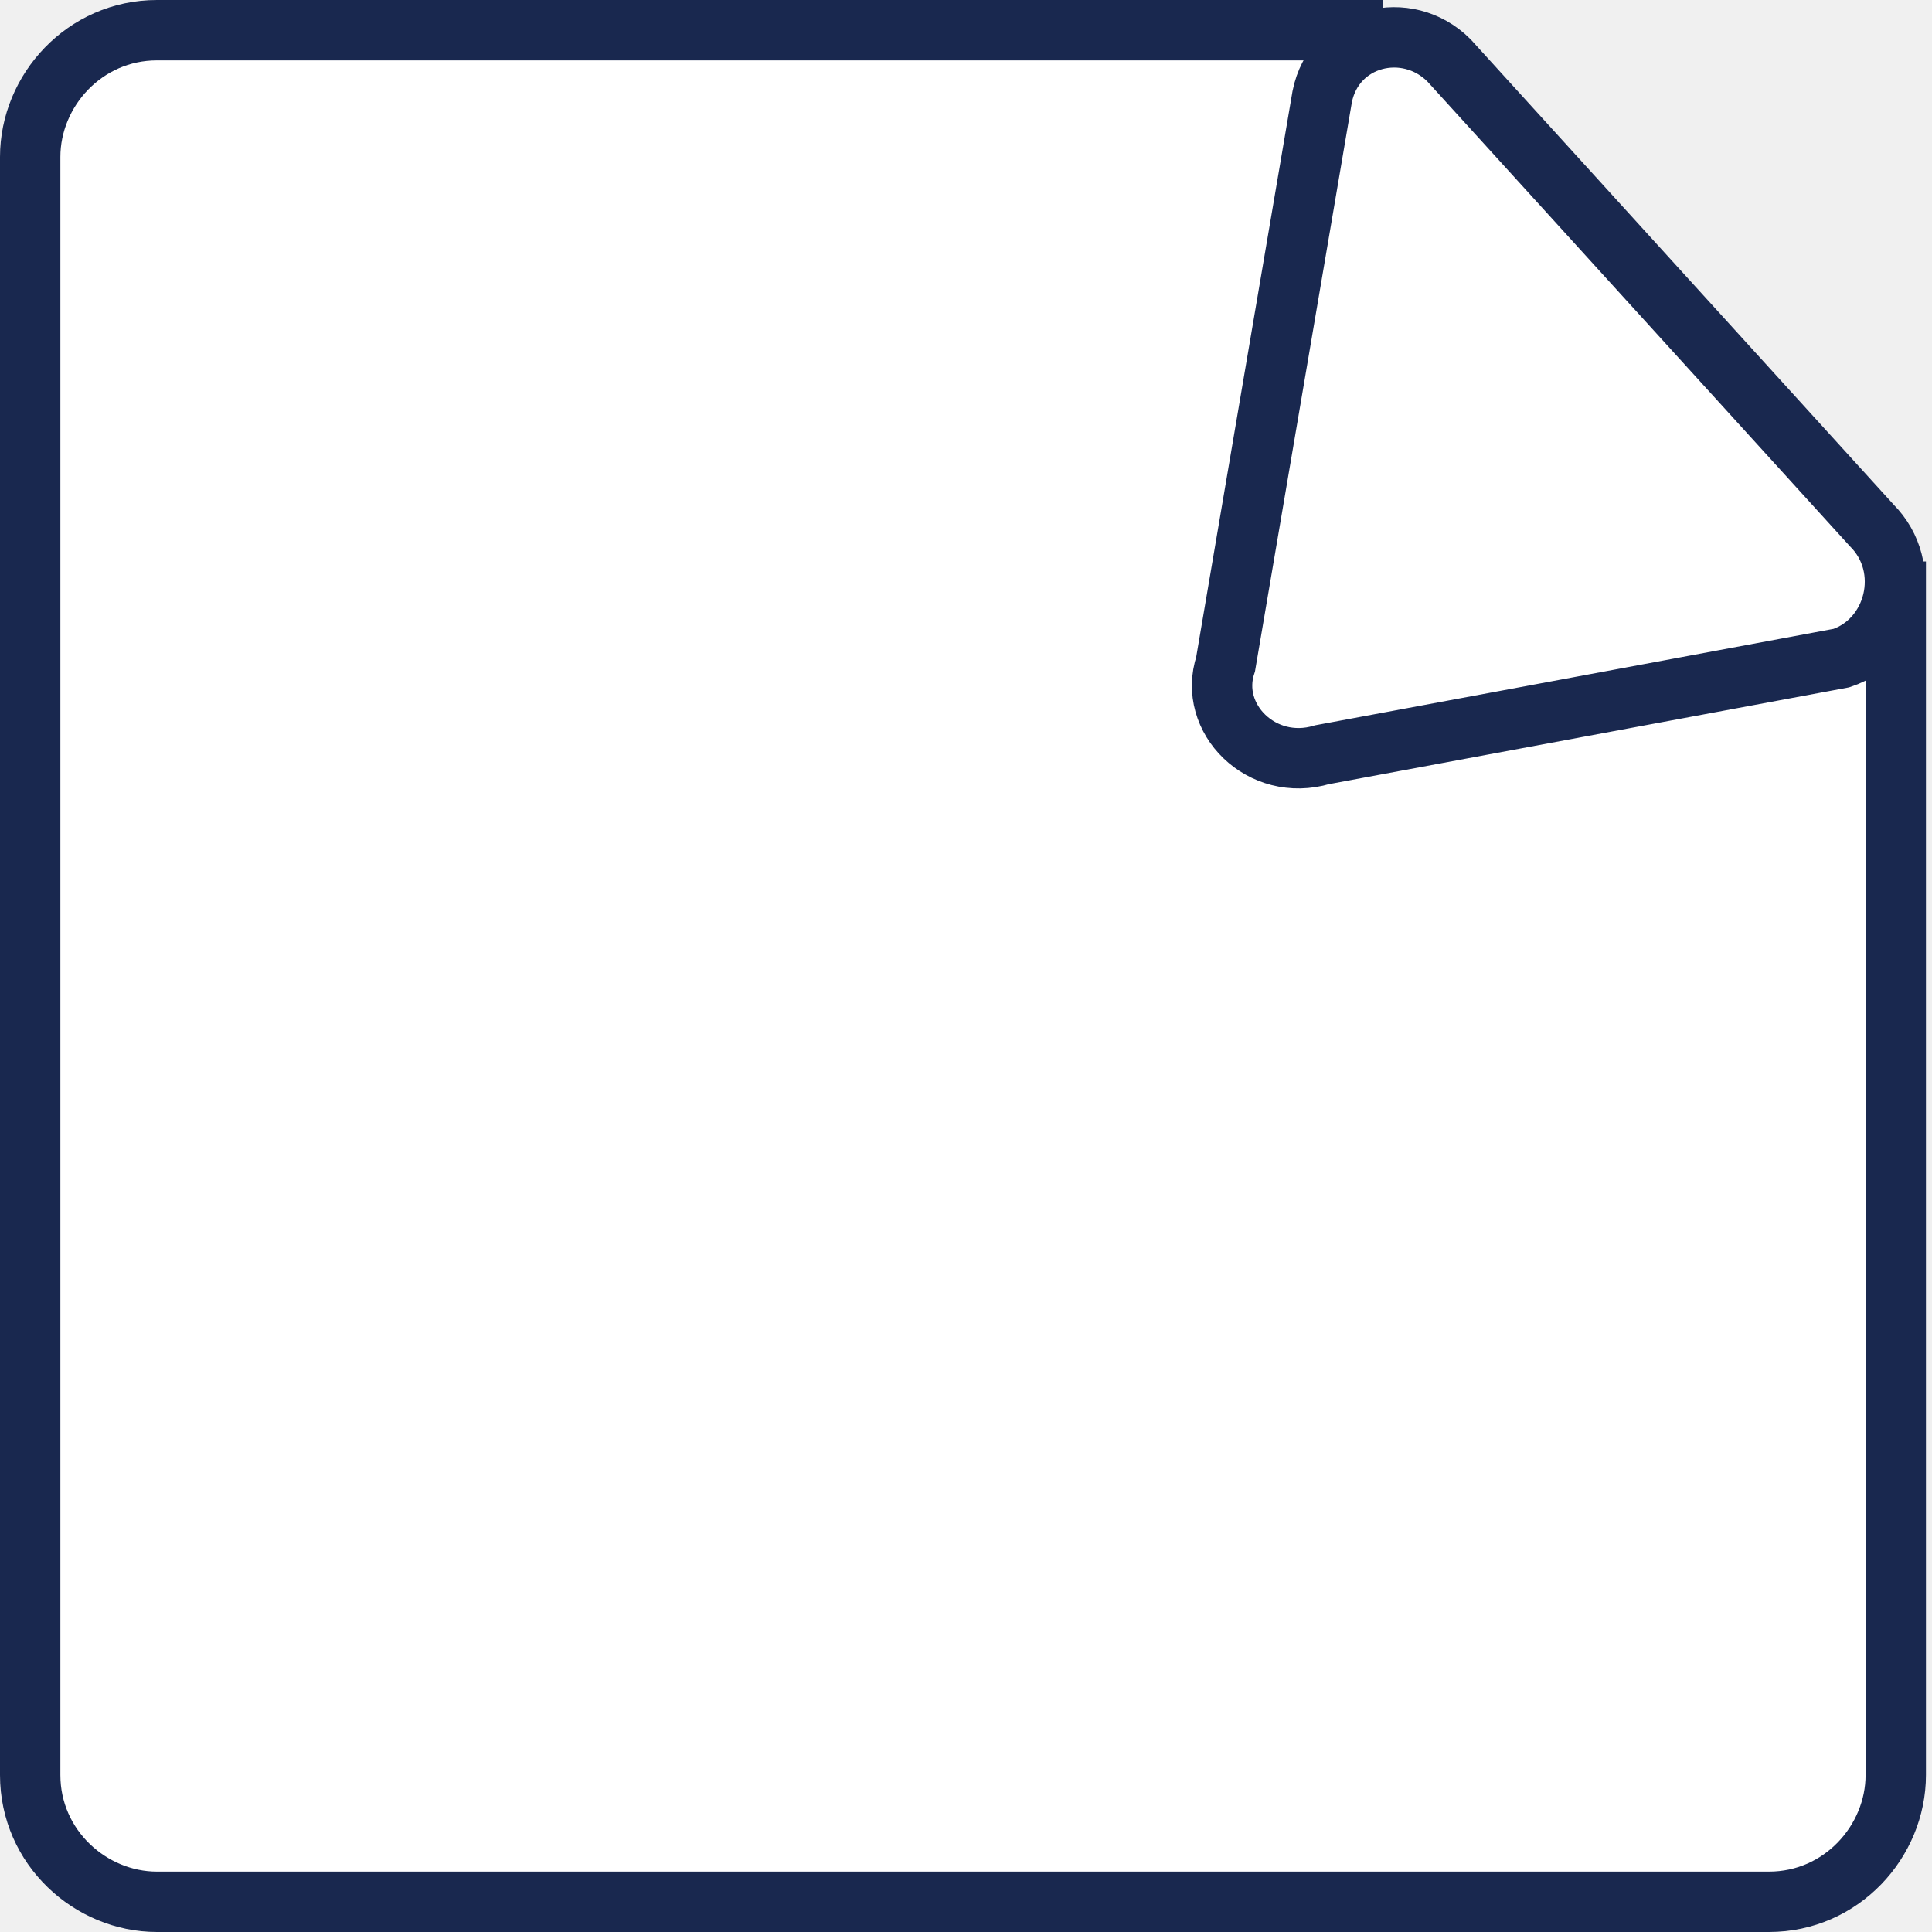
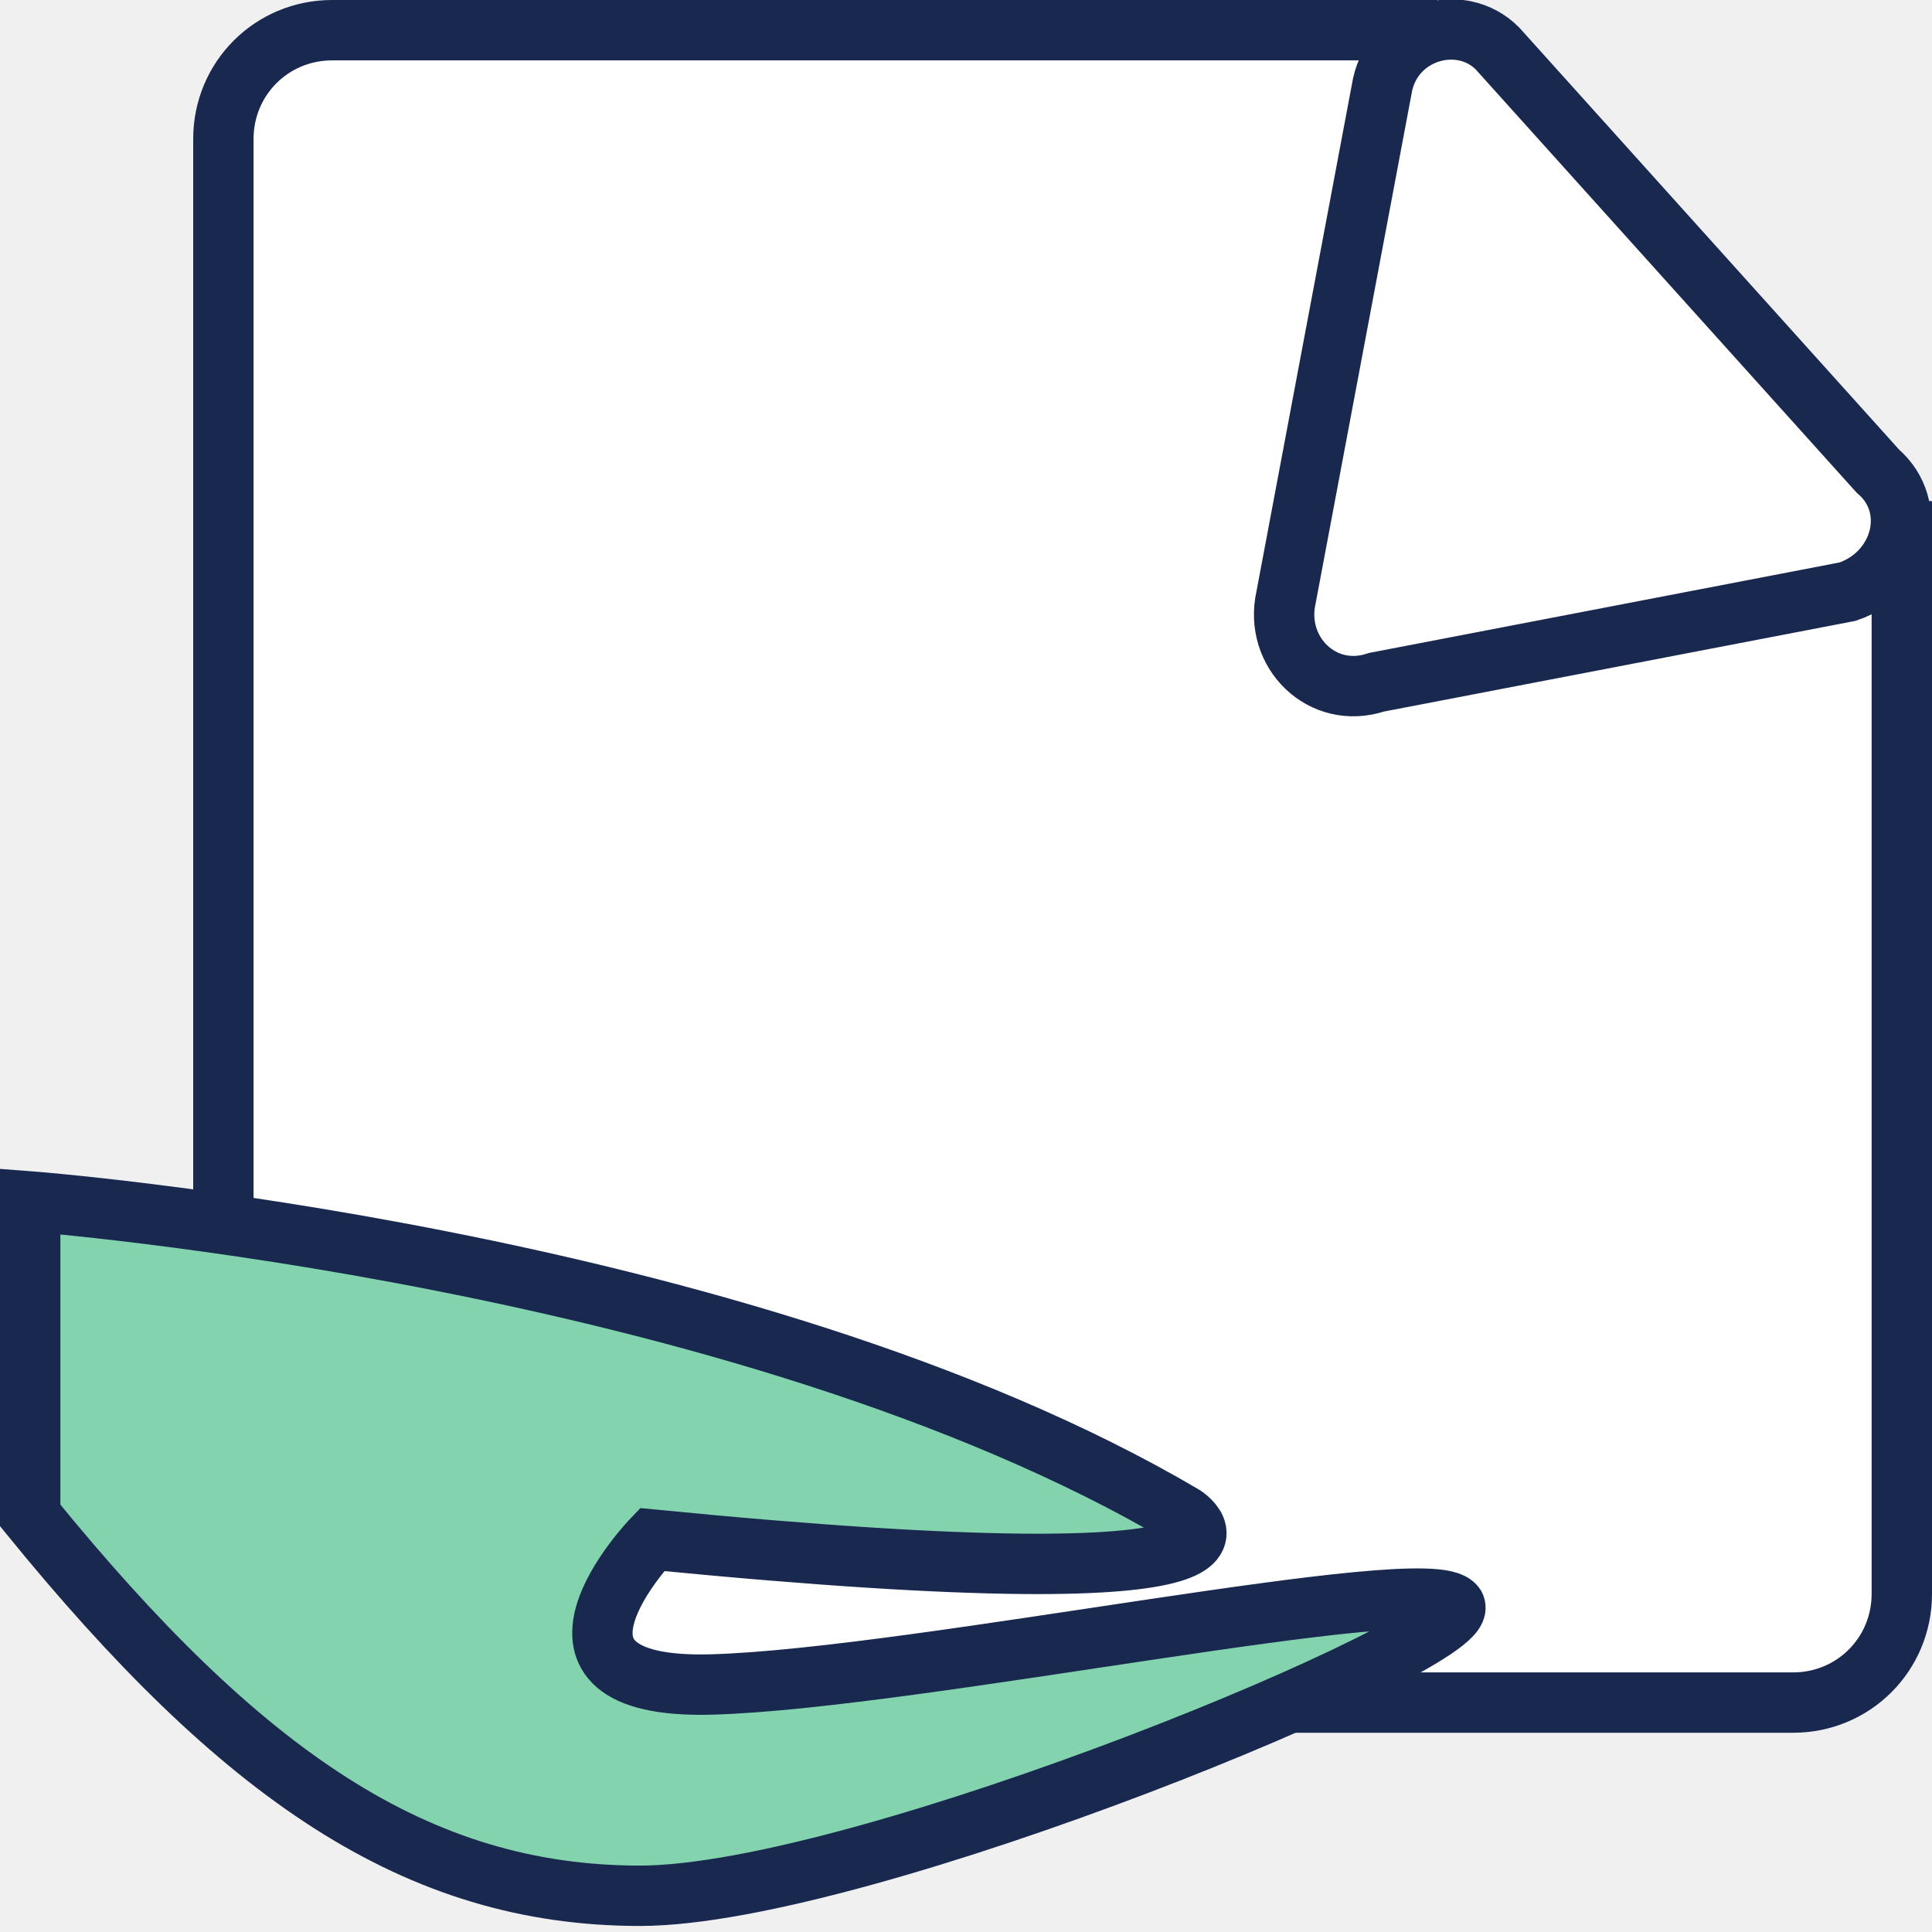
<svg xmlns="http://www.w3.org/2000/svg" version="1.1" id="Layer_1" x="0px" y="0px" viewBox="0 0 32 32" style="enable-background:new 0 0 32 32;" xml:space="preserve">
  <style type="text/css">
	.st0{fill:#83D3AE;}
	.st1{fill:#83D3AE;stroke:#19284F;stroke-miterlimit:10;}
	.st2{fill:#FFDC4F;}
	.st3{fill:#973A91;}
	.st4{fill:#19284F;}
	.st5{fill:none;stroke:#19284F;stroke-miterlimit:10;}
	.st6{fill:#FFFFFF;stroke:#19284F;stroke-miterlimit:10;}
- 	.st7{fill:#00FF7F;}
- 	.st8{fill:#19284F;stroke:#19284F;stroke-width:0.5;stroke-miterlimit:10;}
- 	.st9{fill:none;stroke:#19284F;stroke-width:2;stroke-miterlimit:10;}
- 	.st10{clip-path:url(#SVGID_2_);fill:#19284F;}
- 	.st11{fill:#973A91;stroke:#19284F;stroke-miterlimit:10;}
- 	.st12{fill:none;stroke:#19284F;stroke-linecap:round;stroke-miterlimit:10;}
- 	.st13{fill:#83D3AE;stroke:#19284F;stroke-linecap:round;stroke-miterlimit:10;}
- 	.st14{fill:#973A91;stroke:#19284F;stroke-linecap:round;stroke-miterlimit:10;}
- 	.st15{fill:#FFFFFF;stroke:#19284F;stroke-linecap:round;stroke-miterlimit:10;}
- 	.st16{fill:none;stroke:#E7443C;stroke-width:4;stroke-miterlimit:10;}
- 	.st17{fill:none;stroke:#F8BB2D;stroke-width:4;stroke-miterlimit:10;}
- 	.st18{fill:none;stroke:#3AA757;stroke-width:4;stroke-miterlimit:10;}
- 	.st19{fill:none;stroke:#19284F;stroke-width:4;stroke-miterlimit:10;}
- 	.st20{fill:none;stroke:#19284F;stroke-linecap:round;stroke-linejoin:round;stroke-miterlimit:10;}
- 	.st21{fill:#973A91;stroke:#19284F;stroke-linecap:round;stroke-linejoin:round;stroke-miterlimit:10;}
+ 	.st7{fill:#19284F;stroke:#19284F;stroke-width:0.5;stroke-miterlimit:10;}
+ 	.st8{fill:none;stroke:#19284F;stroke-width:2;stroke-miterlimit:10;}
+ 	.st9{clip-path:url(#SVGID_2_);fill:#19284F;}
+ 	.st10{fill:#973A91;stroke:#19284F;stroke-miterlimit:10;}
+ 	.st11{fill:none;stroke:#19284F;stroke-linecap:round;stroke-miterlimit:10;}
+ 	.st12{fill:#83D3AE;stroke:#19284F;stroke-linecap:round;stroke-miterlimit:10;}
+ 	.st13{fill:#973A91;stroke:#19284F;stroke-linecap:round;stroke-miterlimit:10;}
+ 	.st14{fill:#FFFFFF;stroke:#19284F;stroke-linecap:round;stroke-miterlimit:10;}
+ 	.st15{fill:none;stroke:#E7443C;stroke-width:4;stroke-miterlimit:10;}
+ 	.st16{fill:none;stroke:#F8BB2D;stroke-width:4;stroke-miterlimit:10;}
+ 	.st17{fill:none;stroke:#3AA757;stroke-width:4;stroke-miterlimit:10;}
+ 	.st18{fill:none;stroke:#19284F;stroke-width:4;stroke-miterlimit:10;}
+ 	.st19{fill:none;stroke:#19284F;stroke-linecap:round;stroke-linejoin:round;stroke-miterlimit:10;}
+ 	.st20{fill:#973A91;stroke:#19284F;stroke-linecap:round;stroke-linejoin:round;stroke-miterlimit:10;}
+ 	.st21{fill:#F3FF00;stroke:#19284F;stroke-linecap:round;stroke-linejoin:round;stroke-miterlimit:10;}
	.st22{fill:#FFFFFF;}
	.st23{fill:#19284F;stroke:#19284F;stroke-miterlimit:10;}
	.st24{fill:none;stroke:#19284F;stroke-linejoin:round;stroke-miterlimit:10;}
</style>
  <g>
-     <path class="st6" d="M31.4,9.3v20.1c0,1.1-0.9,2.1-2.1,2.1H2.6c-1.1,0-2.1-0.9-2.1-2.1V2.6c0-1.1,0.9-2.1,2.1-2.1h20.3" />
-     <path class="st6" d="M21.9,1.6c0.2-1,1.4-1.3,2.1-0.6l7,7.7c0.7,0.7,0.4,1.9-0.5,2.2l-8.6,1.6c-1,0.3-1.9-0.6-1.6-1.5L21.9,1.6z" />
+     <g>
+       <path class="st6" d="M31.5,8.3v18.1c0,1-0.8,1.8-1.8,1.8H5.5c-1,0-1.8-0.8-1.8-1.8V2.3c0-1,0.8-1.8,1.8-1.8h18.3" />
+       <path class="st6" d="M22.9,1.4c0.2-0.9,1.3-1.2,1.9-0.6l6.3,7c0.7,0.6,0.4,1.7-0.5,2l-7.8,1.5c-0.9,0.3-1.7-0.5-1.5-1.4L22.9,1.4z    " />
+     </g>
+     <path class="st1" d="M0.5,25.1v-5.2c0,0,11.8,0.9,19.1,5.2c0,0,2.4,1.5-8.8,0.4c0,0-2.4,2.5,1,2.4s11.9-1.9,12.3-1.3   c0.3,0.6-9.8,4.8-13.5,4.8S4,29.4,0.5,25.1z" />
  </g>
</svg>
